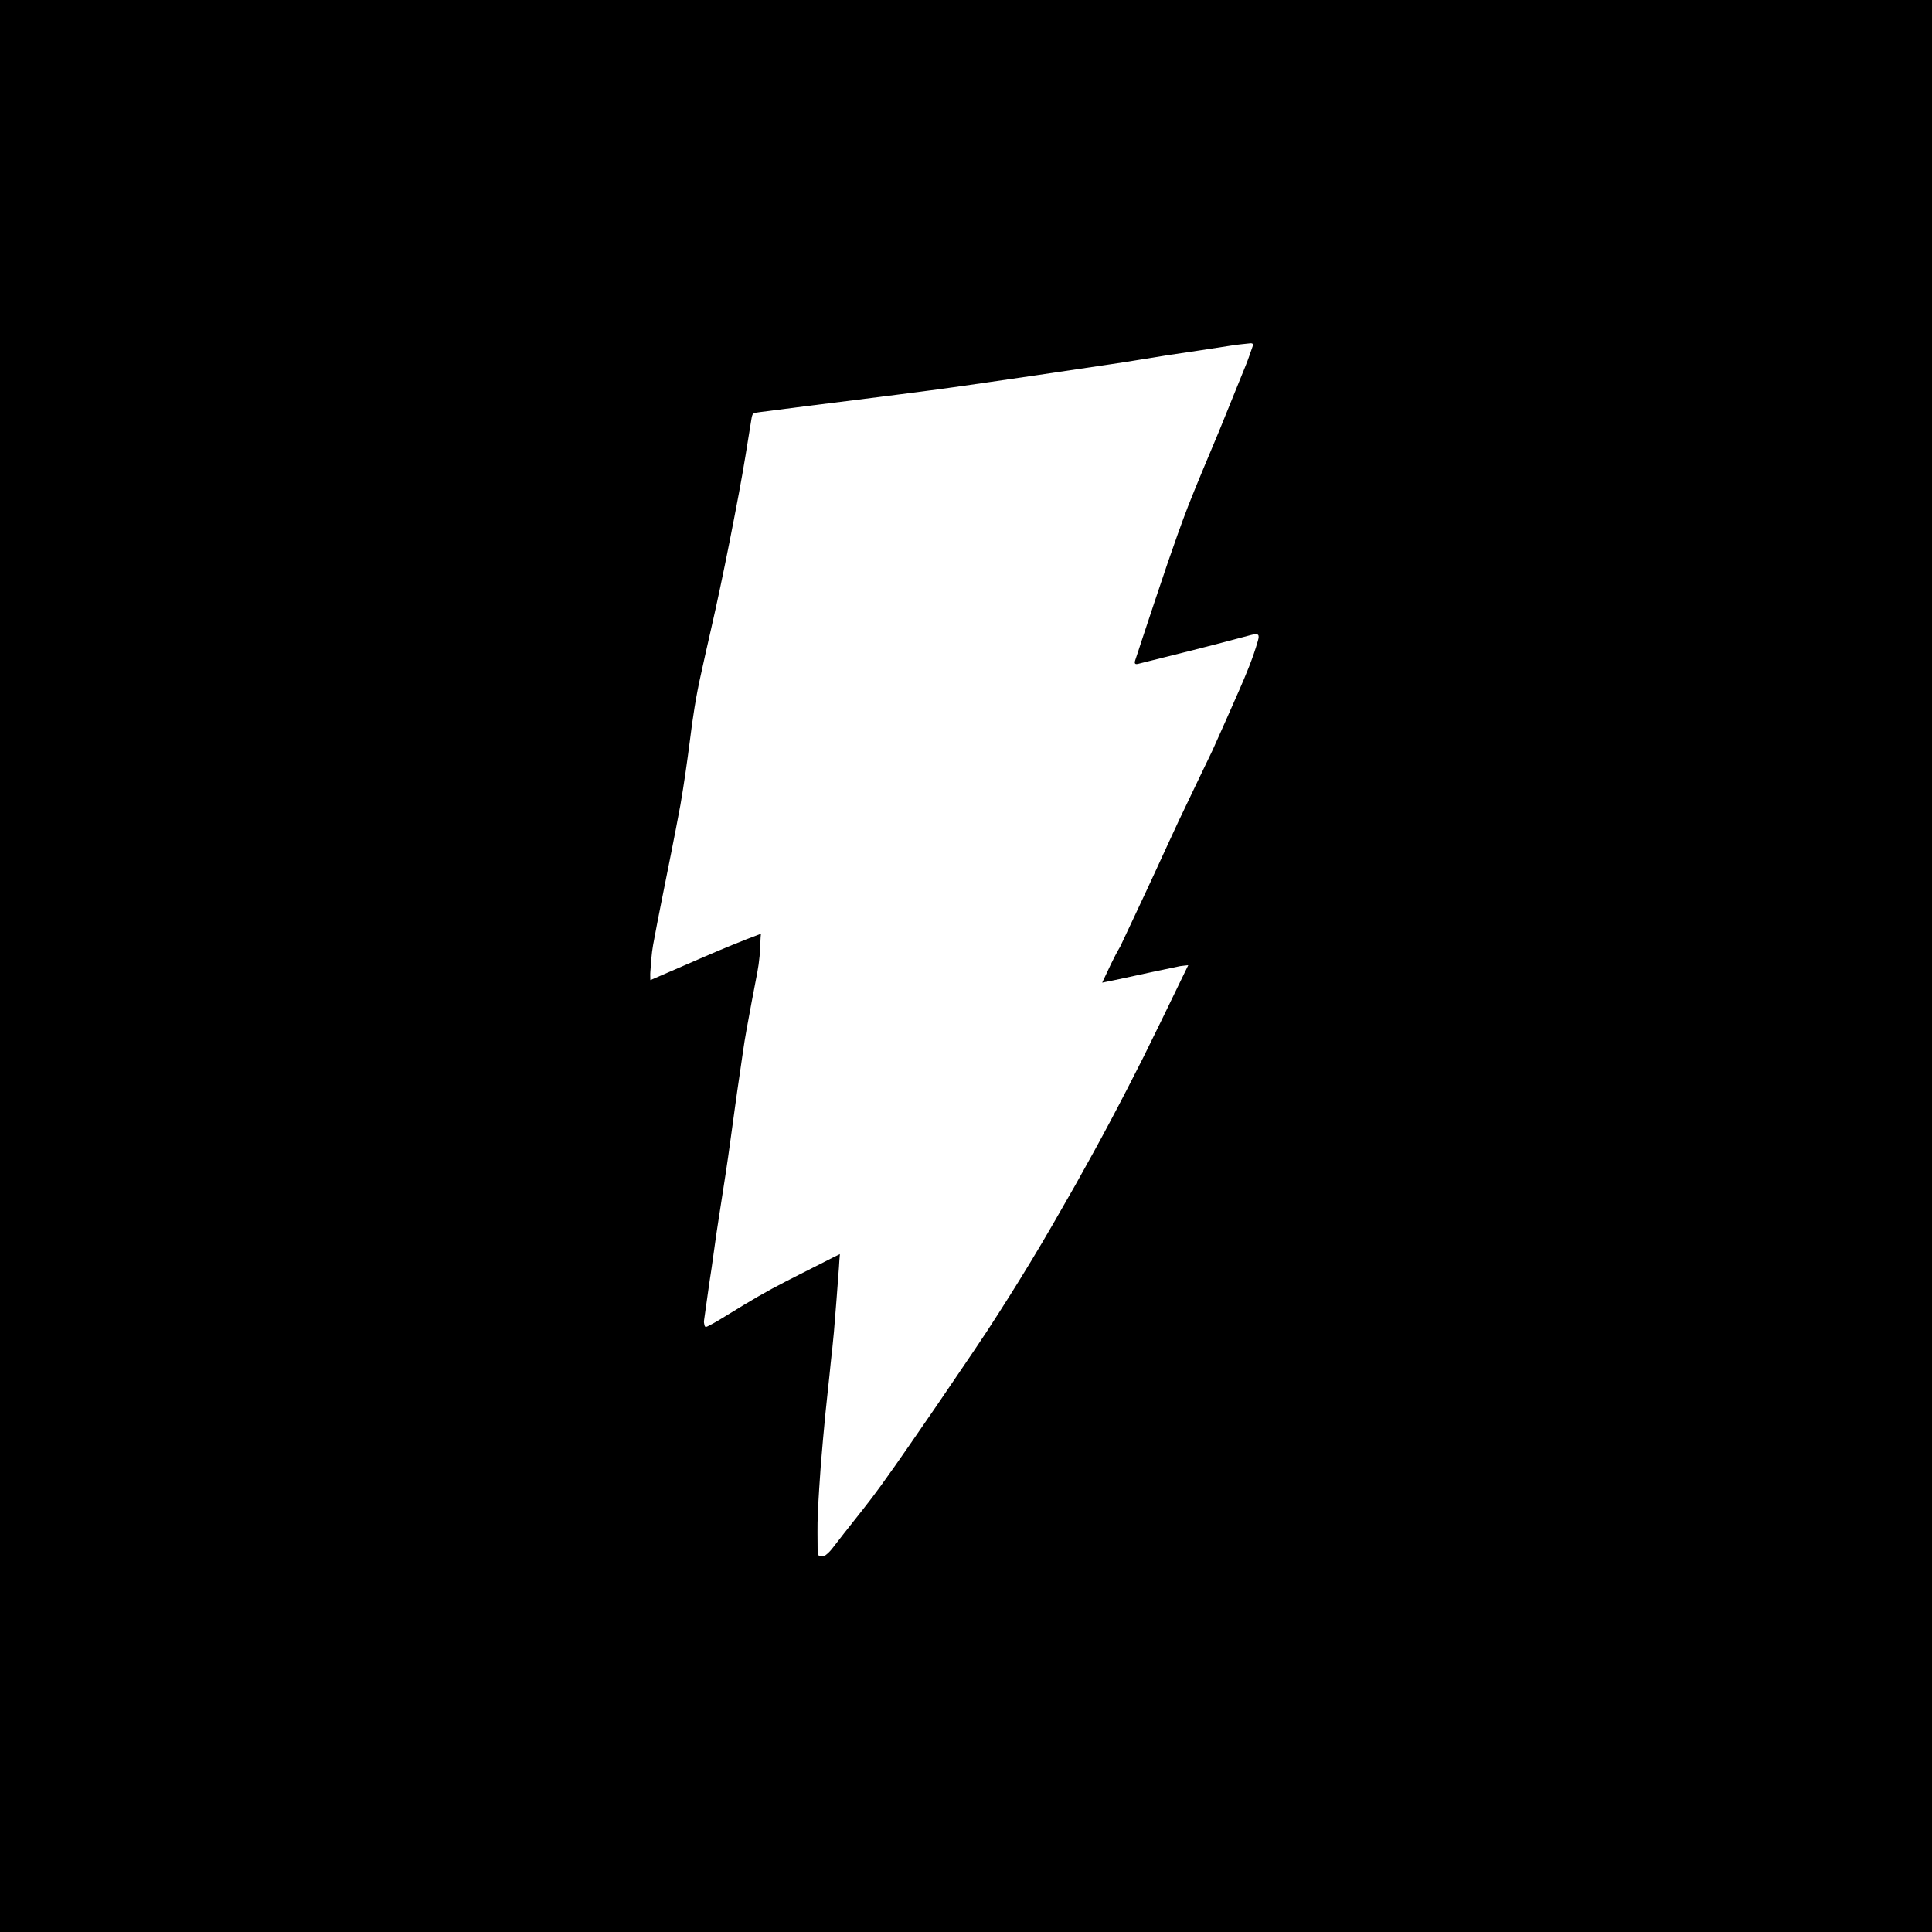
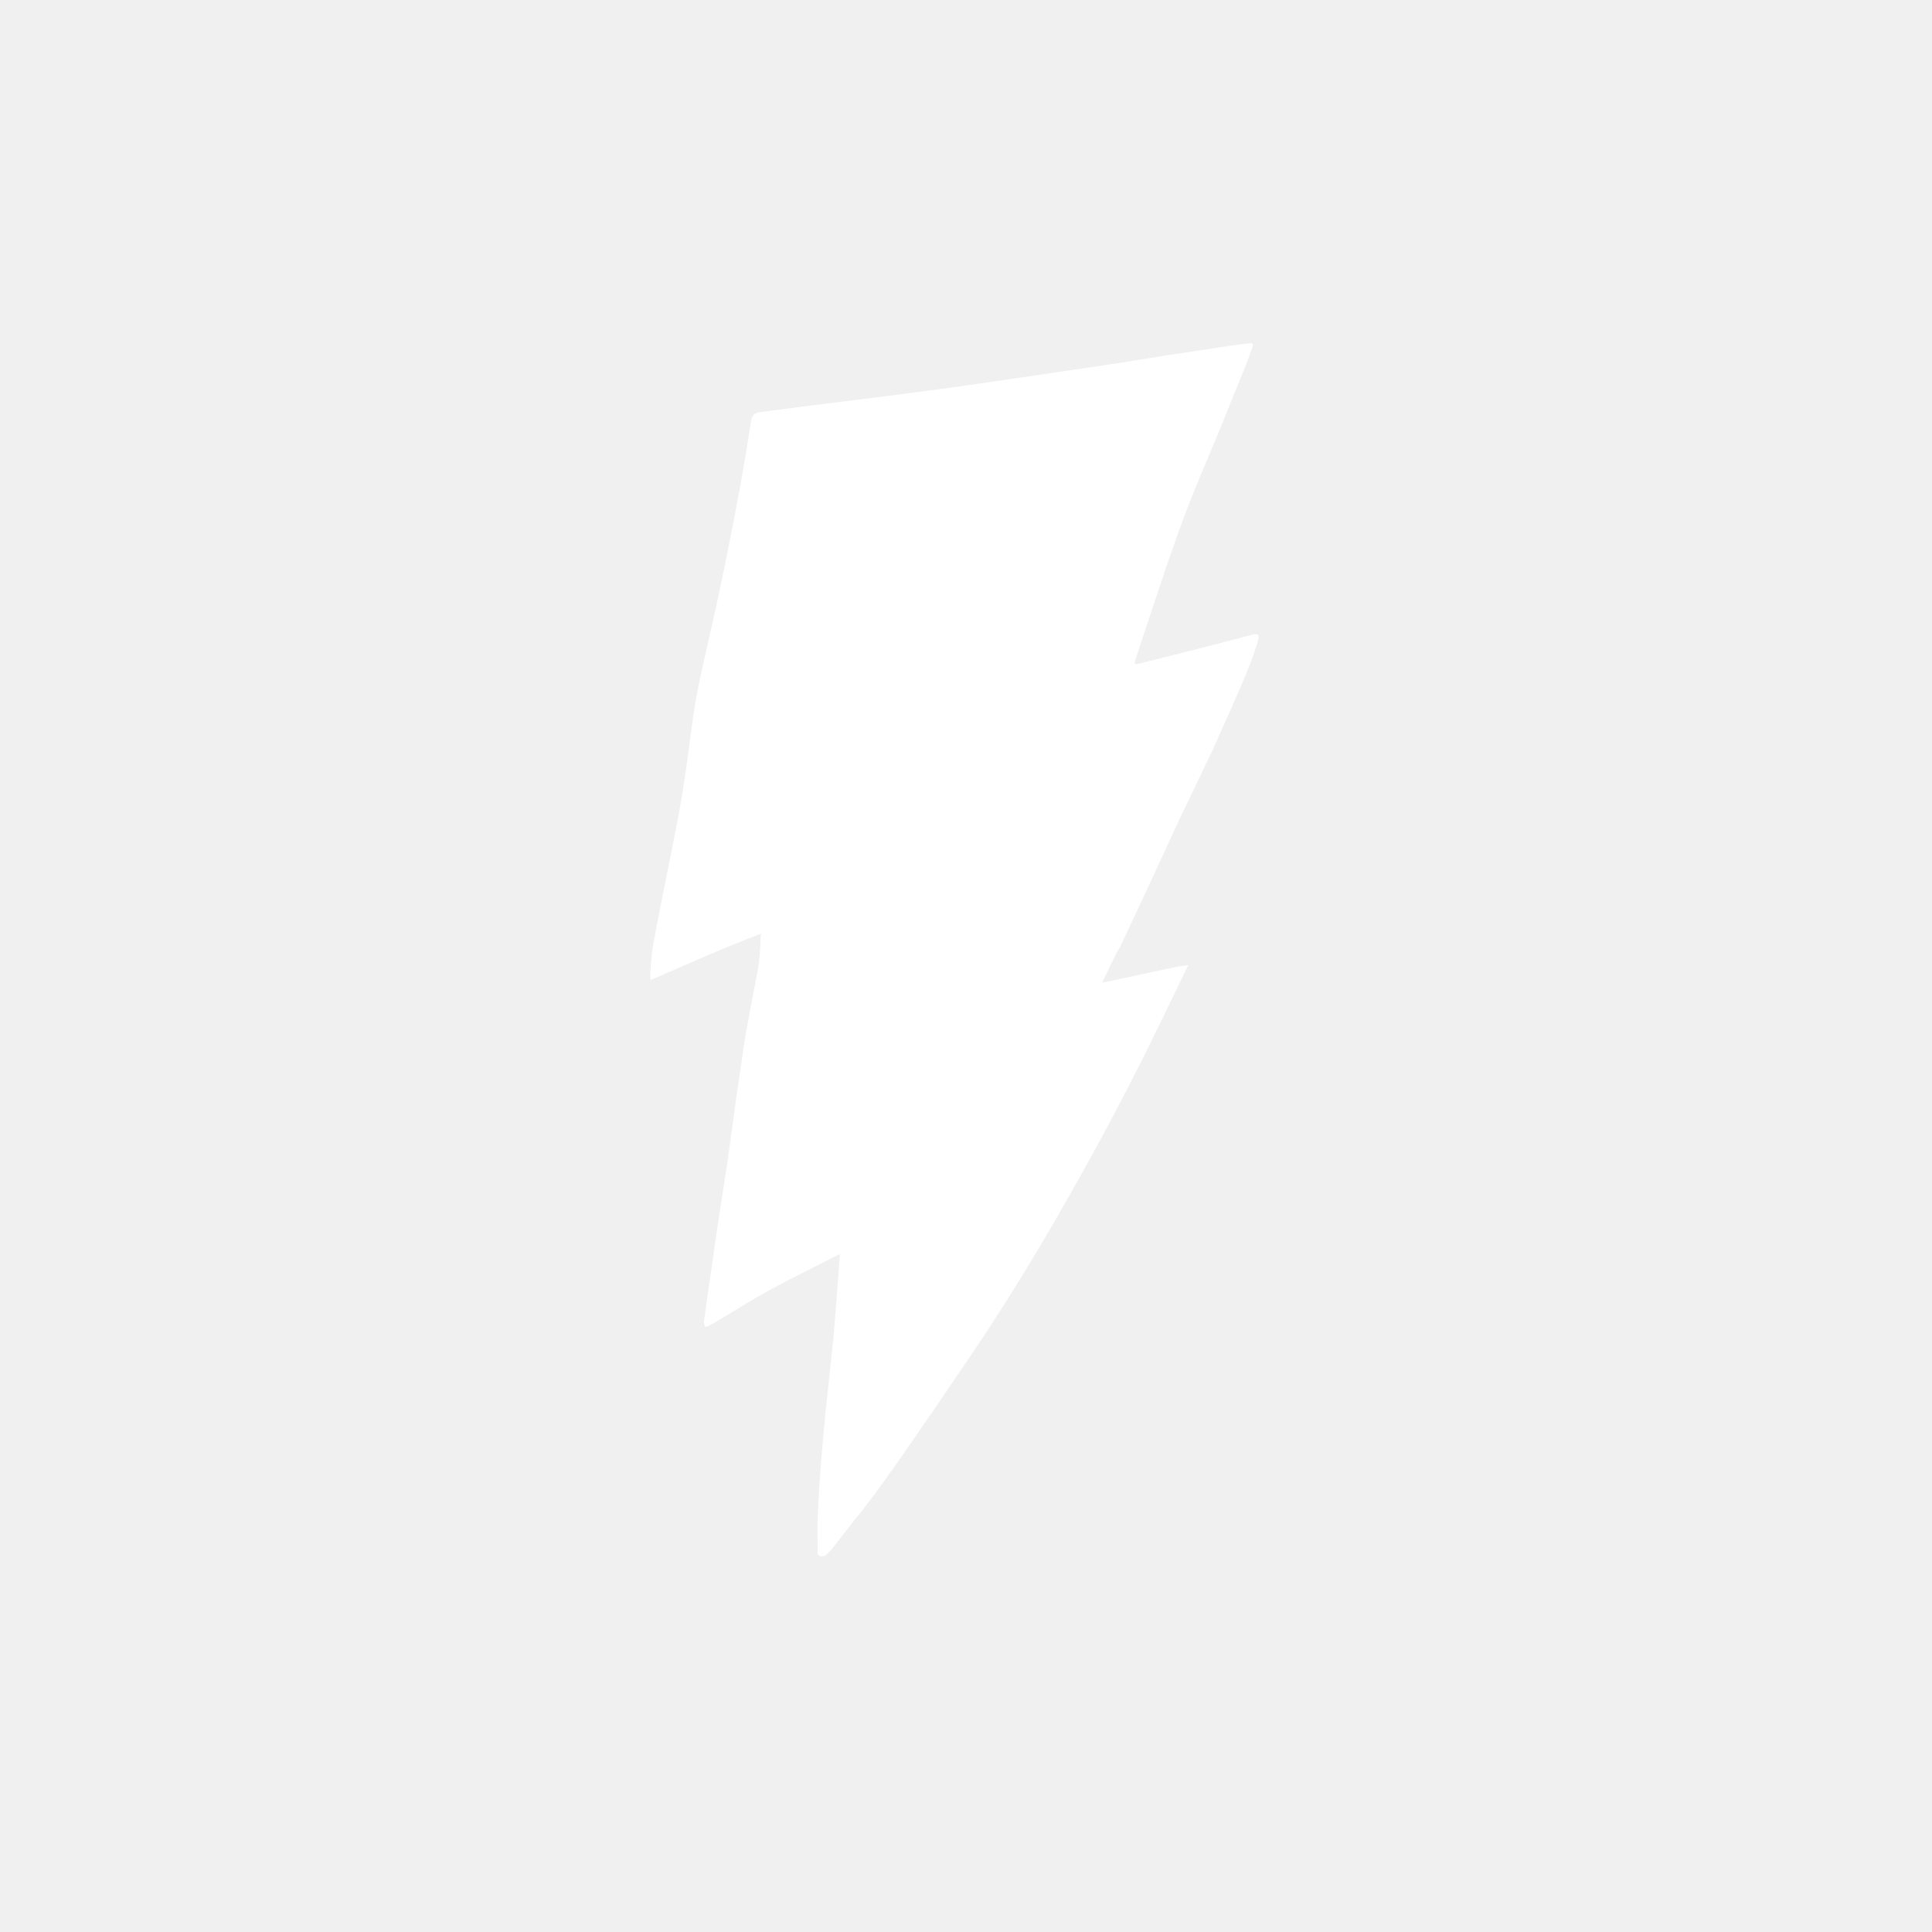
- <svg xmlns="http://www.w3.org/2000/svg" version="1.1" id="Layer_1" x="0px" y="0px" viewBox="0 0 841.9 841.9" style="enable-background:new 0 0 841.9 841.9;" xml:space="preserve">
-   <style type="text/css">
- 	.st0{fill:#FFFFFF;}
-   .st3{fill:#000000;}
- </style>
-   <rect class="st3" y="0" width="842" height="842" />
-   <path class="st0" d="M480.3,428.2c3.4-0.7,6.5-1.3,9.6-2c8.2-1.8,16.2-3.5,24.4-5.2c1.1-0.2,2.1-0.2,3.5-0.4  c-1.3,2.6-2.4,4.9-3.5,7.2c-5.3,11-10.7,22.1-16.1,33c-4.6,9.1-9.2,18.1-14,27.1c-5,9.5-10.3,19-15.6,28.5  c-6.4,11.2-12.8,22.5-19.5,33.5c-6.1,10.1-12.5,20.2-19,30.2c-7.2,10.9-14.6,21.6-21.9,32.4c-8.1,11.7-16,23.4-24.4,35  c-5.1,7.1-10.7,13.9-16.1,20.8c-1.7,2.2-3.4,4.4-5.2,6.7c-0.9,1.1-1.8,2-2.9,2.8c-0.5,0.4-1.6,0.4-2.2,0.3c-0.9-0.2-1.1-0.9-1.1-1.7  c0-5.7-0.2-11.4,0.1-17.1c0.3-7,0.8-14.1,1.3-21.1c0.6-7.5,1.3-14.9,2-22.3c0.7-7.3,1.6-14.6,2.3-22c0.5-4.5,1-9,1.4-13.5  c0.8-9.4,1.5-18.9,2.2-28.3c0.1-1.8,0.2-3.6,0.4-5.6c-2,1-3.8,1.8-5.4,2.7c-8.2,4.2-16.4,8.2-24.4,12.5c-8.1,4.4-15.9,9.3-23.8,14.1  c-1.4,0.8-2.7,1.5-4.1,2.2c-0.7,0.4-1.2,0.2-1.3-0.5c-0.2-0.7-0.3-1.4-0.2-2.1c1.1-7.6,2.1-15.3,3.3-22.9c1-6.9,1.9-14,3-20.9  c1-6.5,2-12.9,3-19.4c0.8-5.3,1.6-10.7,2.3-16c1.3-9.3,2.5-18.5,3.9-27.8c1-6.6,1.8-13.1,3-19.6c1.5-8.4,3.1-16.7,4.7-25  c0.9-4.7,1.3-9.5,1.4-14.3c0-0.8,0.1-1.5,0.2-2.6c-16.4,6.1-32,13.3-48.2,20.2c0-1.4-0.1-2.5,0-3.6c0.3-3.9,0.5-7.8,1.2-11.7  c1.1-6.2,2.4-12.5,3.6-18.7c2.8-14.1,5.7-28.2,8.3-42.3c1.6-9.3,2.9-18.5,4.1-27.8c1.2-9.9,2.7-19.7,4.9-29.4  c2.7-12.5,5.7-24.9,8.3-37.4c2.9-13.7,5.6-27.5,8.2-41.3c2-10.7,3.7-21.3,5.4-32c0.5-2.9,0.5-2.9,3.6-3.3c13.7-1.8,27.3-3.5,41-5.2  c12.4-1.6,24.8-3.1,37.3-4.8c14-1.9,27.9-4,41.8-6c10.8-1.6,21.6-3.2,32.4-4.8c8.4-1.2,16.8-2.7,25.2-4c9.4-1.4,18.9-2.8,28.4-4.3  c2.5-0.4,5.1-0.6,7.7-0.9c1.1-0.1,1.4,0.4,1.1,1.2c-1,2.8-1.9,5.6-3,8.3c-3.9,9.7-7.9,19.4-11.8,29.1c-4.5,10.8-9,21.3-13.3,32.2  c-3.2,8.3-6.1,16.6-9,25c-3.9,11.5-7.7,22.9-11.5,34.4c-0.9,2.7-1.7,5.3-2.6,7.9c-0.5,1.5-0.1,2,1.6,1.5c7.8-2,15.4-3.8,23.2-5.8  c8.6-2.2,17.2-4.4,25.7-6.7c3.2-0.8,3.8-0.3,2.9,2.7c-2.1,7.4-5.1,14.5-8.2,21.6c-3.8,8.6-7.6,17.3-11.5,25.9  c-4.9,10.3-9.9,20.5-14.8,30.9c-3.4,7.2-6.7,14.6-10.1,21.9c-5,10.9-10.2,21.8-15.3,32.7C485.2,417.5,482.9,422.7,480.3,428.2  L480.3,428.2z" />
+ <svg xmlns="http://www.w3.org/2000/svg" id="Layer_1" data-name="Layer 1" version="1.1" viewBox="0 0 841.9 841.9">
+   <defs>
+     <style>
+       .cls-4 {
+         fill: #fff;
+         stroke-width: 0px;
+       }
+     </style>
+   </defs>
+   <path class="cls-4" d="M480.3,428.2c3.4-.7,6.5-1.3,9.6-2,8.2-1.8,16.2-3.5,24.4-5.2,1.1-.2,2.1-.2,3.5-.4-1.3,2.6-2.4,4.9-3.5,7.2-5.3,11-10.7,22.1-16.1,33-4.6,9.1-9.2,18.1-14,27.1-5,9.5-10.3,19-15.6,28.5-6.4,11.2-12.8,22.5-19.5,33.5-6.1,10.1-12.5,20.2-19,30.2-7.2,10.9-14.6,21.6-21.9,32.4-8.1,11.7-16,23.4-24.4,35-5.1,7.1-10.7,13.9-16.1,20.8-1.7,2.2-3.4,4.4-5.2,6.7-.9,1.1-1.8,2-2.9,2.8-.5.4-1.6.4-2.2.3-.9-.2-1.1-.9-1.1-1.7,0-5.7-.2-11.4.1-17.1.3-7,.8-14.1,1.3-21.1.6-7.5,1.3-14.9,2-22.3.7-7.3,1.6-14.6,2.3-22,.5-4.5,1-9,1.4-13.5.8-9.4,1.5-18.9,2.2-28.3.1-1.8.2-3.6.4-5.6-2,1-3.8,1.8-5.4,2.7-8.2,4.2-16.4,8.2-24.4,12.5-8.1,4.4-15.9,9.3-23.8,14.1-1.4.8-2.7,1.5-4.1,2.2-.7.4-1.2.2-1.3-.5-.2-.7-.3-1.4-.2-2.1,1.1-7.6,2.1-15.3,3.3-22.9,1-6.9,1.9-14,3-20.9,1-6.5,2-12.9,3-19.4.8-5.3,1.6-10.7,2.3-16,1.3-9.3,2.5-18.5,3.9-27.8,1-6.6,1.8-13.1,3-19.6,1.5-8.4,3.1-16.7,4.7-25,.9-4.7,1.3-9.5,1.4-14.3,0-.8.1-1.5.2-2.6-16.4,6.1-32,13.3-48.2,20.2,0-1.4-.1-2.5,0-3.6.3-3.9.5-7.8,1.2-11.7,1.1-6.2,2.4-12.5,3.6-18.7,2.8-14.1,5.7-28.2,8.3-42.3,1.6-9.3,2.9-18.5,4.1-27.8,1.2-9.9,2.7-19.7,4.9-29.4,2.7-12.5,5.7-24.9,8.3-37.4,2.9-13.7,5.6-27.5,8.2-41.3,2-10.7,3.7-21.3,5.4-32q.5-2.9,3.6-3.3c13.7-1.8,27.3-3.5,41-5.2,12.4-1.6,24.8-3.1,37.3-4.8,14-1.9,27.9-4,41.8-6,10.8-1.6,21.6-3.2,32.4-4.8,8.4-1.2,16.8-2.7,25.2-4,9.4-1.4,18.9-2.8,28.4-4.3,2.5-.4,5.1-.6,7.7-.9,1.1-.1,1.4.4,1.1,1.2-1,2.8-1.9,5.6-3,8.3-3.9,9.7-7.9,19.4-11.8,29.1-4.5,10.8-9,21.3-13.3,32.2-3.2,8.3-6.1,16.6-9,25-3.9,11.5-7.7,22.9-11.5,34.4-.9,2.7-1.7,5.3-2.6,7.9-.5,1.5-.1,2,1.6,1.5,7.8-2,15.4-3.8,23.2-5.8,8.6-2.2,17.2-4.4,25.7-6.7,3.2-.8,3.8-.3,2.9,2.7-2.1,7.4-5.1,14.5-8.2,21.6-3.8,8.6-7.6,17.3-11.5,25.9-4.9,10.3-9.9,20.5-14.8,30.9-3.4,7.2-6.7,14.6-10.1,21.9-5,10.9-10.2,21.8-15.3,32.7-3,5.1-5.3,10.3-7.9,15.8h0Z" />
</svg>
